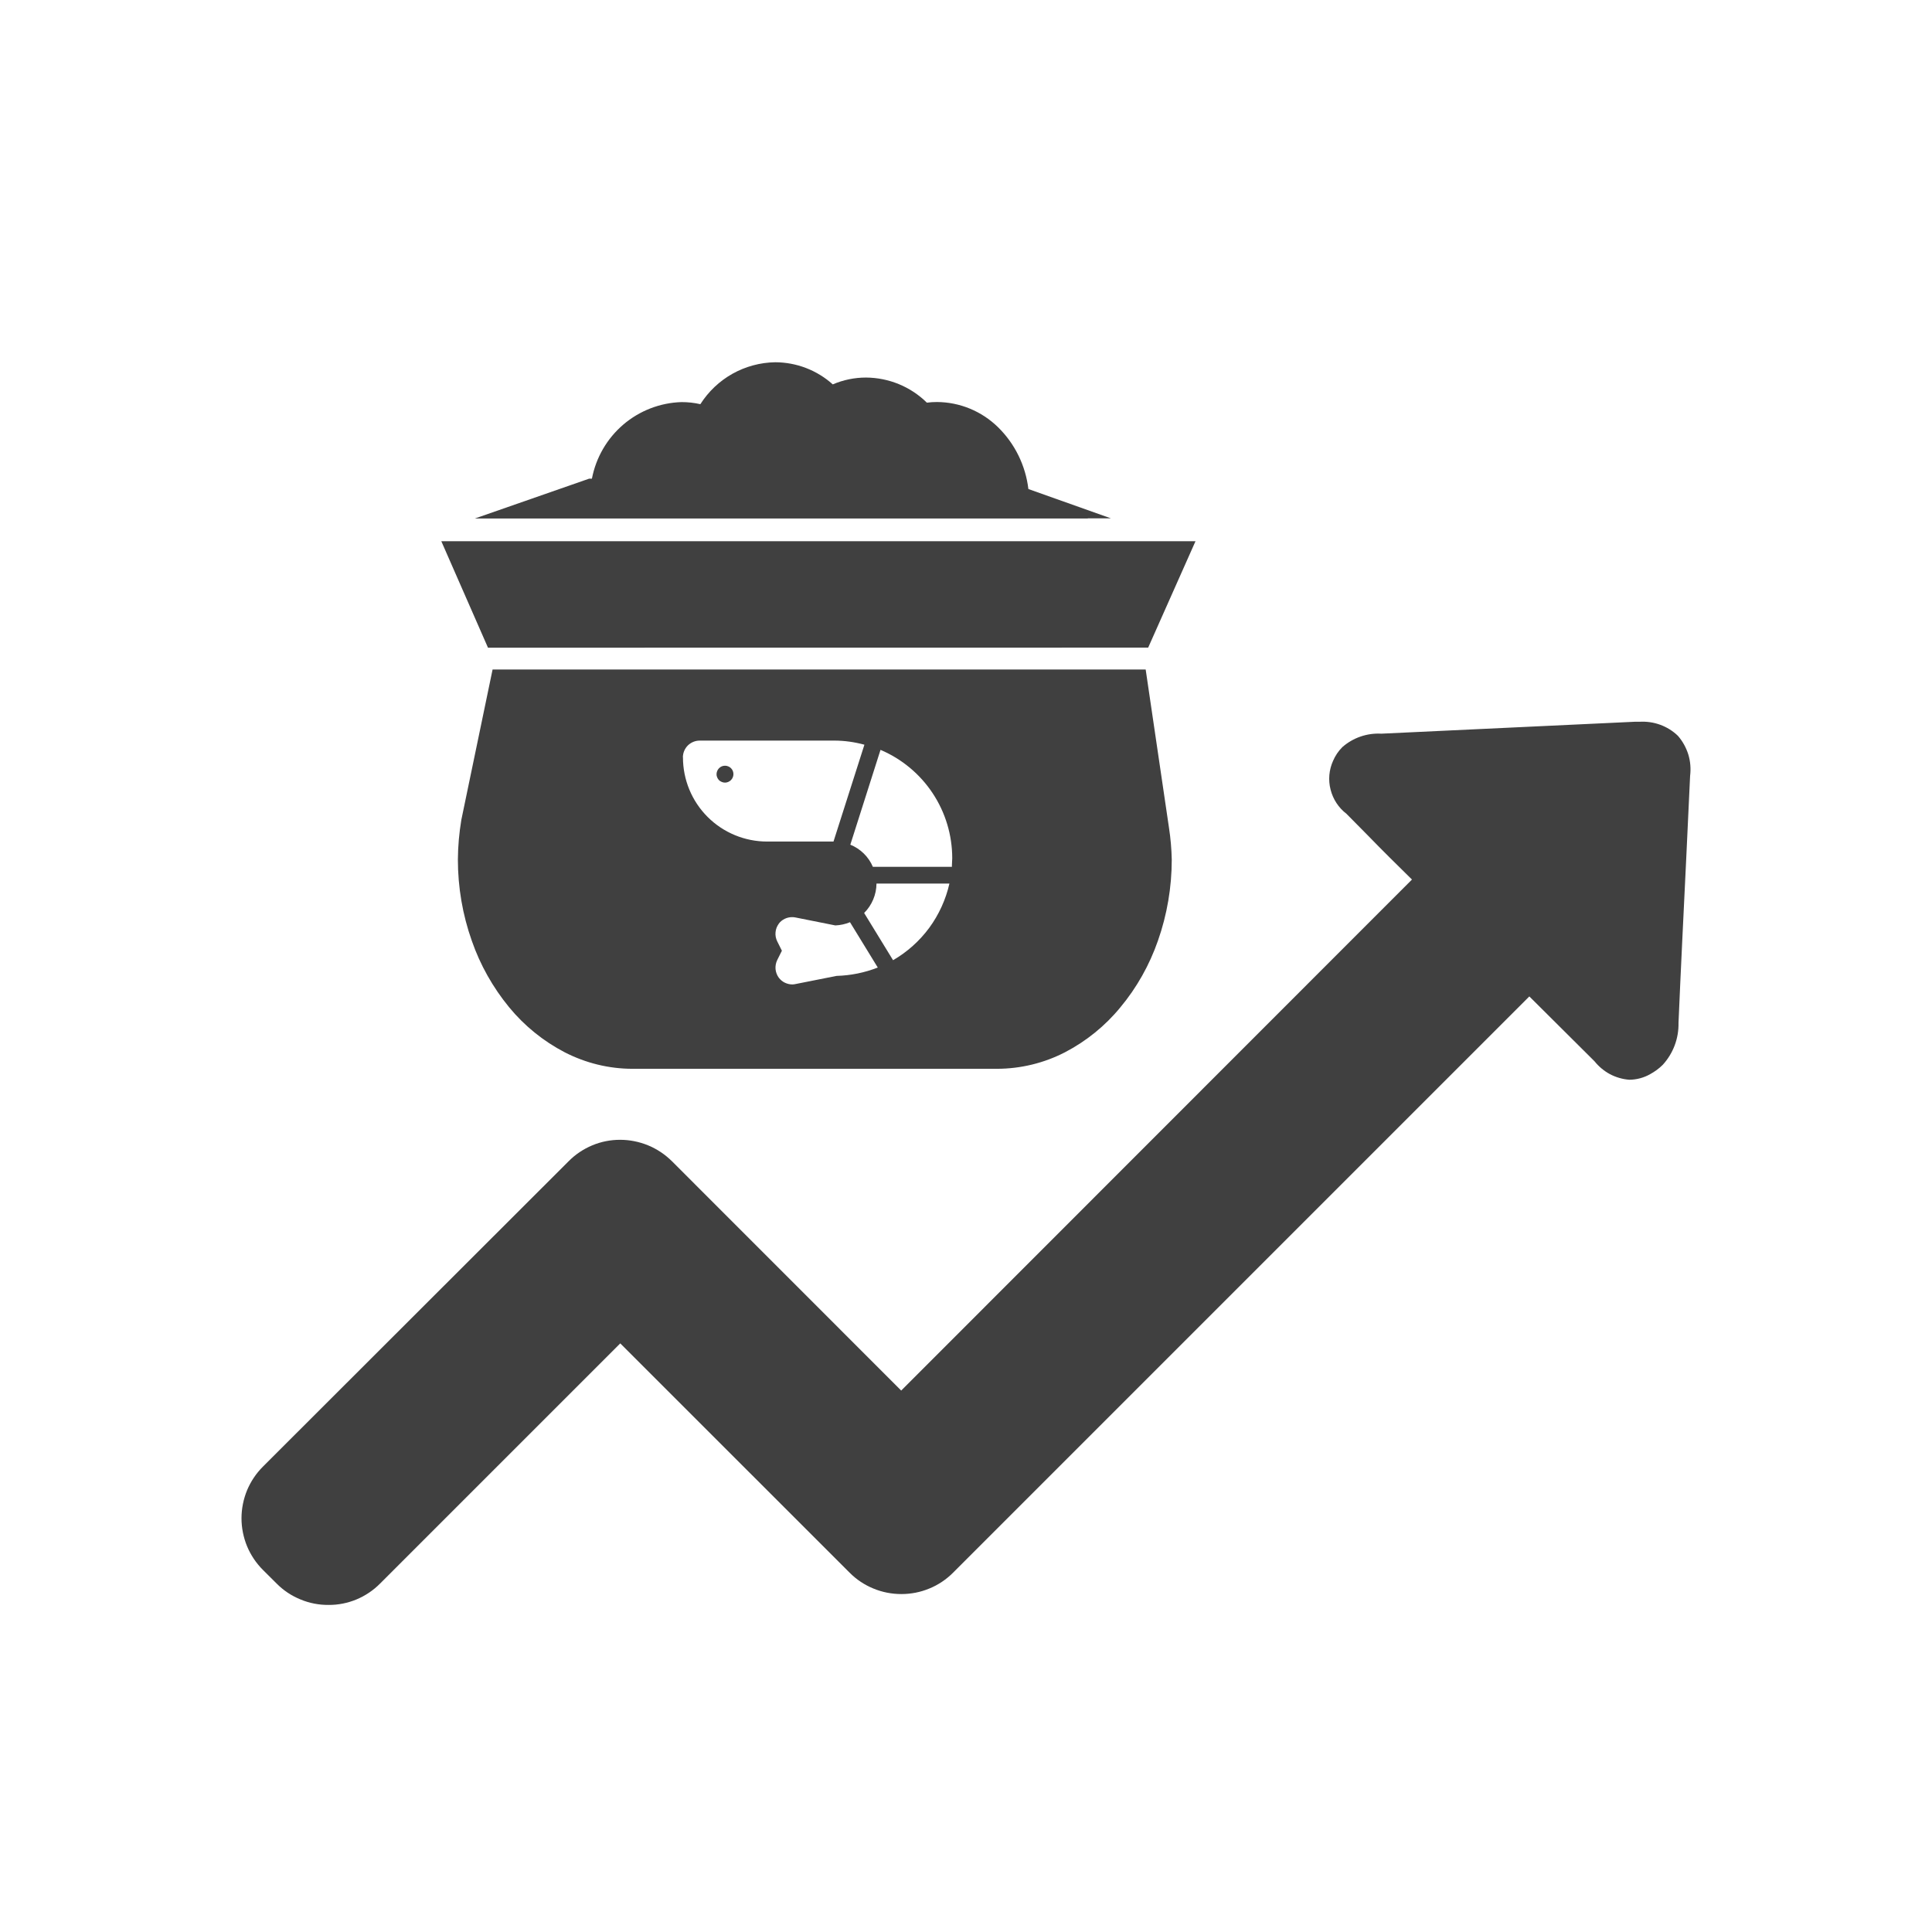
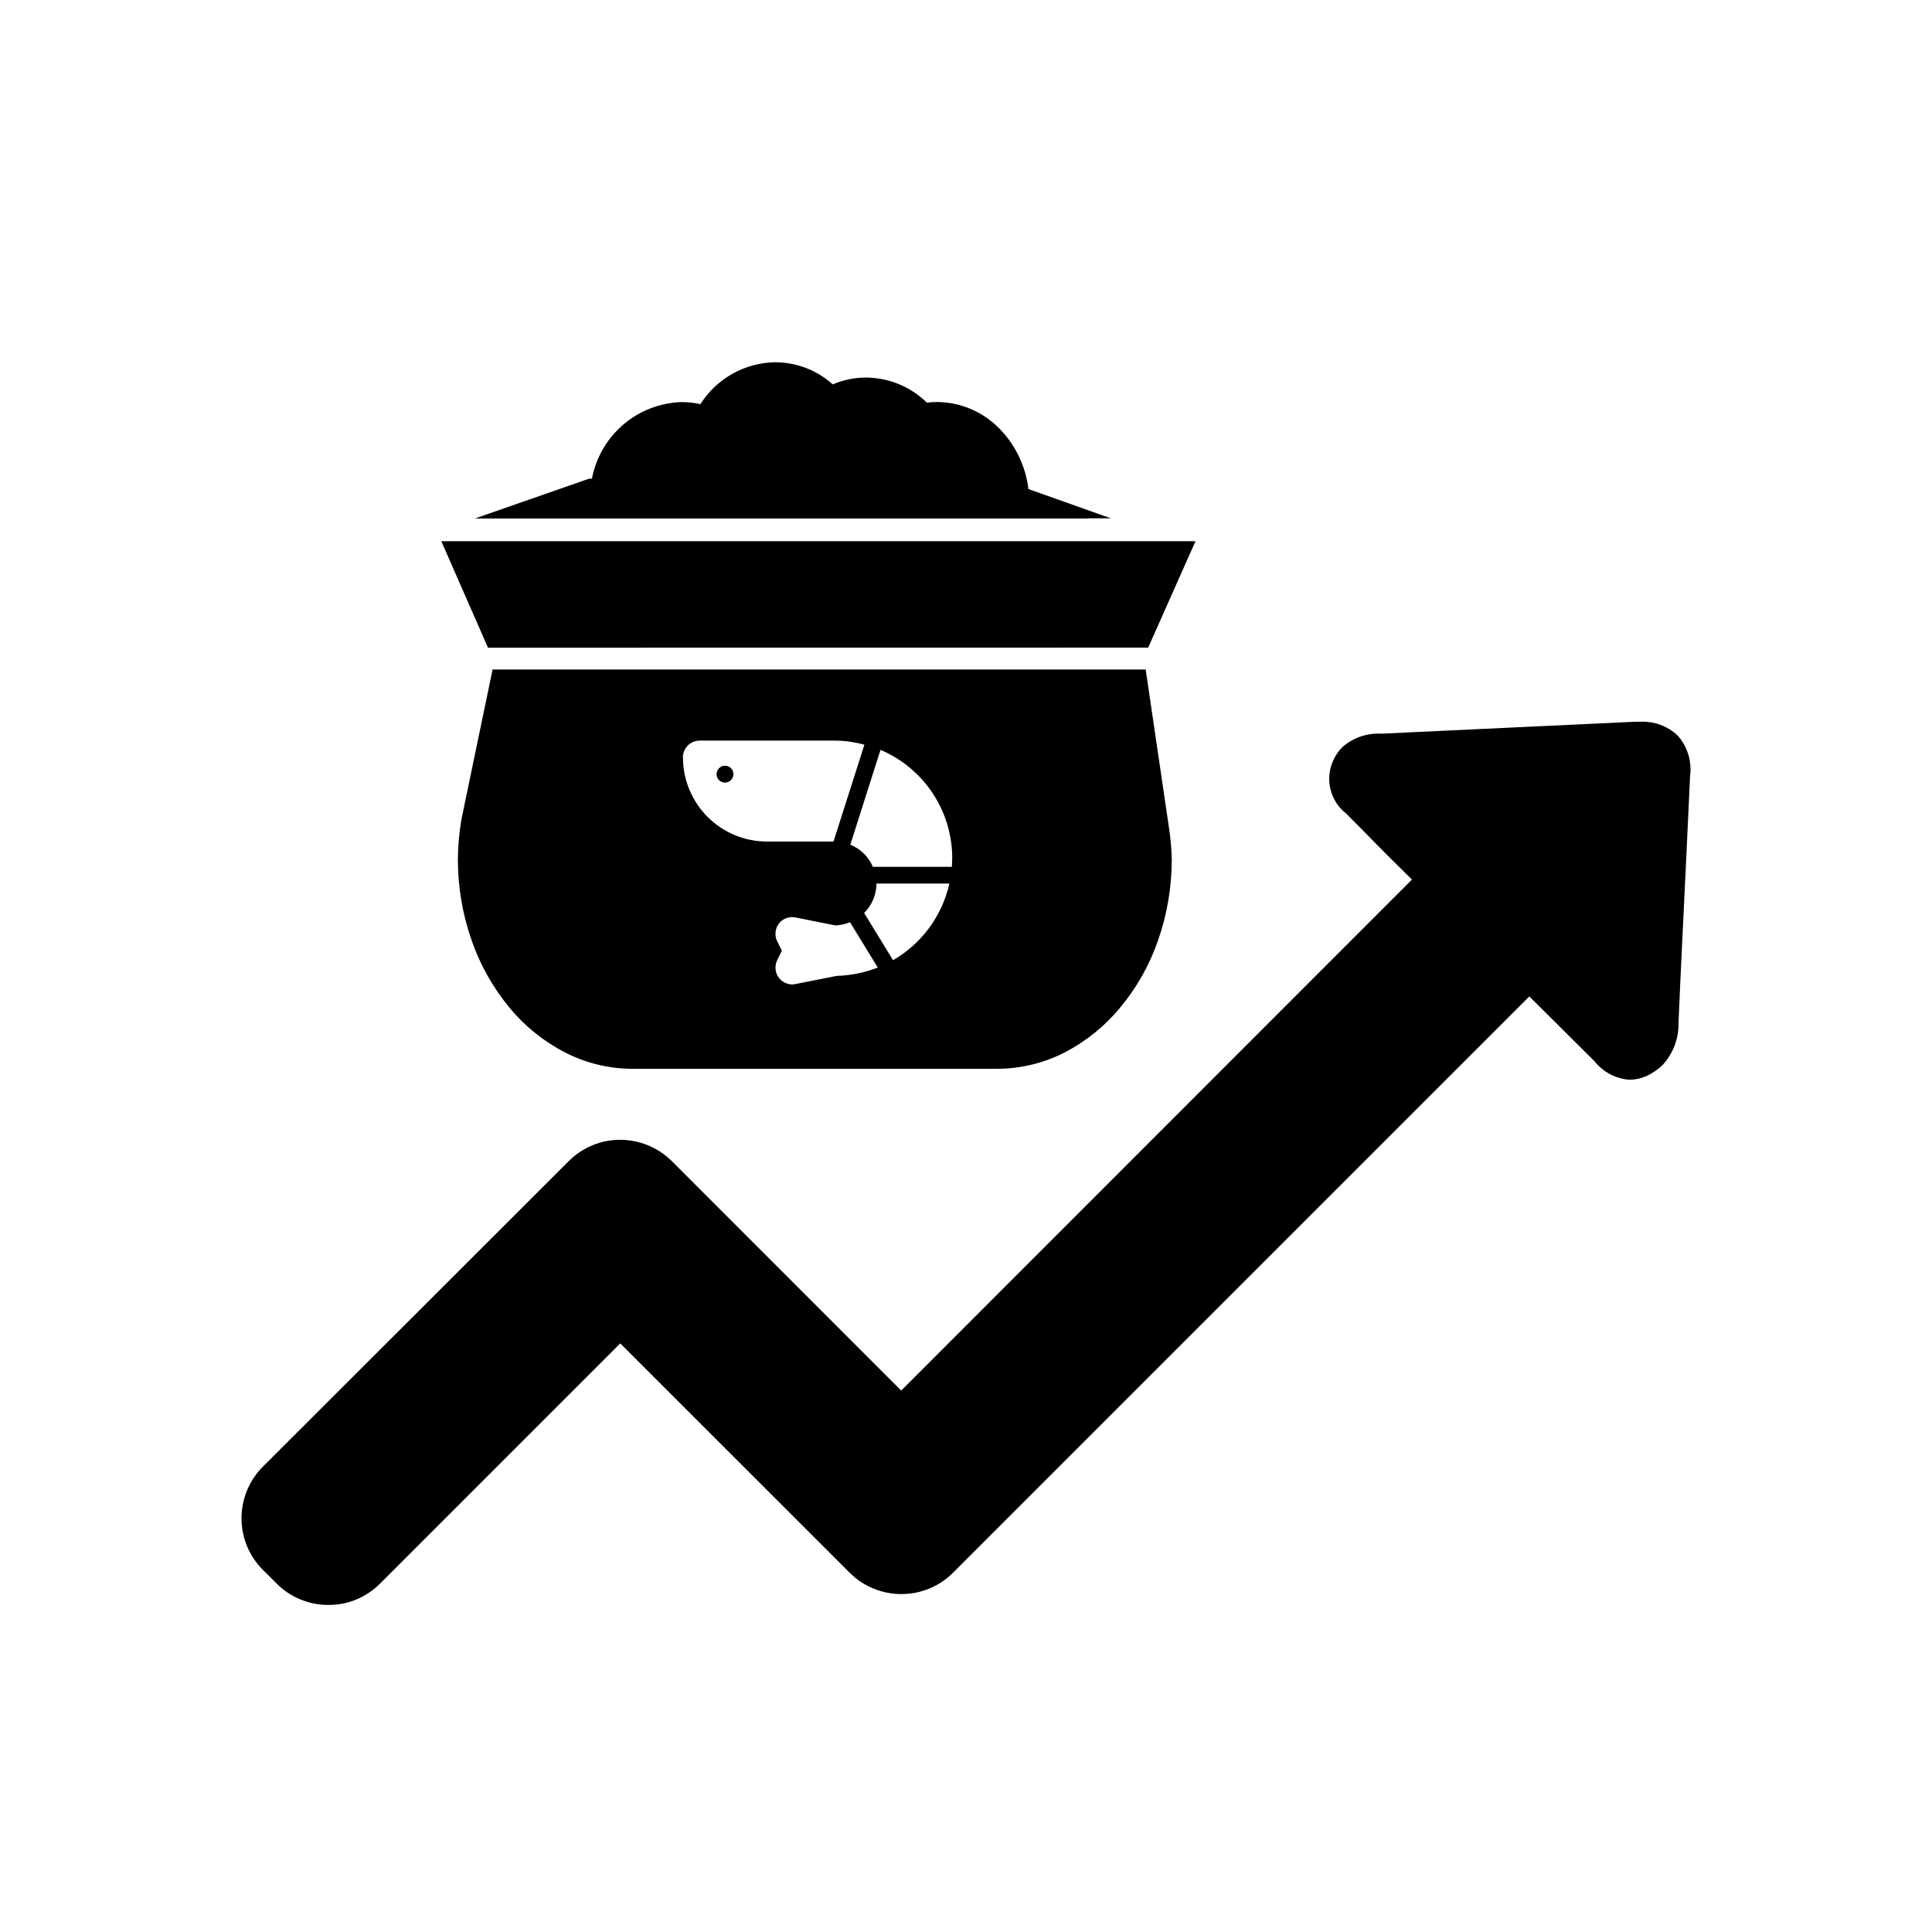
- <svg xmlns="http://www.w3.org/2000/svg" width="24" height="24" viewBox="0 0 24 24" fill="none">
-   <path d="M3.437 19.672L3.266 19.502C3.182 19.418 3.115 19.318 3.069 19.208C3.024 19.098 3 18.98 3 18.861C3 18.741 3.024 18.623 3.069 18.513C3.115 18.403 3.182 18.303 3.266 18.219L7.064 14.425C7.147 14.341 7.247 14.274 7.357 14.228C7.466 14.182 7.584 14.159 7.703 14.159C7.823 14.159 7.941 14.183 8.051 14.228C8.162 14.274 8.262 14.341 8.347 14.425L11.195 17.274L17.54 10.926C17.355 10.744 17.17 10.562 16.989 10.375L16.726 10.109C16.628 10.034 16.559 9.928 16.529 9.809C16.498 9.69 16.509 9.564 16.56 9.451C16.587 9.388 16.626 9.33 16.675 9.281C16.808 9.164 16.982 9.104 17.16 9.114C18.209 9.066 19.256 9.014 20.306 8.966H20.366C20.454 8.961 20.541 8.973 20.623 9.003C20.705 9.033 20.78 9.079 20.843 9.14C20.902 9.207 20.946 9.287 20.973 9.373C20.999 9.459 21.006 9.549 20.995 9.639L20.947 10.663C20.914 11.347 20.88 12.027 20.851 12.707C20.855 12.9 20.785 13.086 20.655 13.228C20.609 13.274 20.556 13.312 20.5 13.343C20.421 13.388 20.332 13.412 20.241 13.413C20.157 13.407 20.075 13.383 20 13.344C19.926 13.304 19.861 13.25 19.808 13.184L18.998 12.378L11.84 19.536C11.756 19.62 11.656 19.688 11.545 19.733C11.435 19.779 11.317 19.802 11.197 19.802C11.078 19.802 10.959 19.779 10.849 19.733C10.739 19.688 10.638 19.621 10.554 19.536L7.705 16.688L4.722 19.671C4.638 19.756 4.538 19.823 4.428 19.869C4.319 19.914 4.201 19.938 4.082 19.937C3.962 19.938 3.843 19.915 3.733 19.869C3.622 19.824 3.521 19.757 3.437 19.672ZM7.857 13.277C7.564 13.277 7.276 13.206 7.015 13.072C6.75 12.934 6.515 12.744 6.325 12.513C6.123 12.267 5.965 11.987 5.861 11.687C5.746 11.363 5.688 11.021 5.688 10.678C5.689 10.512 5.704 10.347 5.731 10.184L6.119 8.317H14.232L14.522 10.286C14.542 10.416 14.553 10.547 14.556 10.678C14.556 11.021 14.498 11.363 14.384 11.687C14.279 11.988 14.122 12.268 13.918 12.513C13.729 12.744 13.494 12.934 13.229 13.072C12.969 13.206 12.681 13.276 12.388 13.277H7.857ZM9.675 11.474C9.652 11.505 9.637 11.542 9.634 11.581C9.63 11.62 9.638 11.659 9.655 11.694L9.713 11.81L9.655 11.926C9.638 11.961 9.631 12 9.634 12.039C9.638 12.078 9.652 12.115 9.675 12.146C9.695 12.172 9.72 12.193 9.749 12.207C9.778 12.221 9.81 12.229 9.842 12.229C9.856 12.229 9.869 12.227 9.883 12.224L10.392 12.123C10.568 12.118 10.741 12.083 10.904 12.019L10.559 11.456C10.501 11.48 10.44 11.493 10.377 11.496L9.881 11.397C9.868 11.394 9.854 11.393 9.84 11.393C9.808 11.393 9.777 11.4 9.748 11.414C9.719 11.428 9.694 11.448 9.675 11.473L9.675 11.474ZM10.735 11.342L11.094 11.928C11.27 11.826 11.423 11.689 11.544 11.525C11.664 11.361 11.749 11.174 11.794 10.976H10.888C10.887 11.113 10.832 11.244 10.735 11.341L10.735 11.342ZM10.563 10.493C10.689 10.544 10.79 10.643 10.843 10.768H11.825V10.75C11.825 10.717 11.829 10.69 11.829 10.662C11.829 10.375 11.745 10.094 11.586 9.854C11.428 9.615 11.202 9.427 10.938 9.315L10.563 10.493ZM8.484 9.409C8.484 9.686 8.594 9.952 8.79 10.148C8.986 10.344 9.252 10.454 9.529 10.454H10.354L10.738 9.251C10.616 9.218 10.491 9.2 10.364 9.2H8.692C8.637 9.2 8.584 9.222 8.545 9.26C8.506 9.299 8.484 9.351 8.483 9.406L8.484 9.409ZM8.901 9.616C8.902 9.589 8.913 9.562 8.932 9.543C8.952 9.523 8.978 9.512 9.006 9.512C9.019 9.512 9.033 9.514 9.046 9.52C9.059 9.525 9.07 9.532 9.08 9.542C9.09 9.552 9.098 9.563 9.103 9.576C9.108 9.589 9.111 9.602 9.111 9.616C9.111 9.644 9.1 9.671 9.08 9.691C9.06 9.71 9.034 9.722 9.006 9.722C8.992 9.722 8.978 9.719 8.965 9.713C8.952 9.708 8.94 9.7 8.93 9.69C8.92 9.679 8.913 9.667 8.908 9.654C8.903 9.641 8.9 9.627 8.901 9.613L8.901 9.616ZM6.062 8.046L5.482 6.723H14.851L14.263 8.045L6.062 8.046ZM13.513 6.441H5.899L7.319 5.946H7.353C7.403 5.685 7.54 5.448 7.742 5.275C7.944 5.102 8.2 5.003 8.466 4.995C8.545 4.995 8.623 5.003 8.7 5.021C8.8 4.864 8.937 4.734 9.099 4.643C9.262 4.552 9.444 4.503 9.63 4.5C9.894 4.501 10.148 4.598 10.345 4.775C10.475 4.719 10.616 4.69 10.758 4.69C11.041 4.692 11.312 4.803 11.514 5.002C11.556 4.996 11.599 4.994 11.641 4.994C11.924 4.996 12.194 5.108 12.396 5.305C12.607 5.511 12.74 5.783 12.775 6.075L13.8 6.439H13.513V6.441Z" fill="#404040" />
+ <svg xmlns="http://www.w3.org/2000/svg" width="24" height="24" viewBox="0 0 24 24" fill="currentColor">
+   <path d="M3.437 19.672L3.266 19.502C3.182 19.418 3.115 19.318 3.069 19.208C3.024 19.098 3 18.98 3 18.861C3 18.741 3.024 18.623 3.069 18.513C3.115 18.403 3.182 18.303 3.266 18.219L7.064 14.425C7.147 14.341 7.247 14.274 7.357 14.228C7.466 14.182 7.584 14.159 7.703 14.159C7.823 14.159 7.941 14.183 8.051 14.228C8.162 14.274 8.262 14.341 8.347 14.425L11.195 17.274L17.54 10.926C17.355 10.744 17.17 10.562 16.989 10.375L16.726 10.109C16.628 10.034 16.559 9.928 16.529 9.809C16.498 9.69 16.509 9.564 16.56 9.451C16.587 9.388 16.626 9.33 16.675 9.281C16.808 9.164 16.982 9.104 17.16 9.114C18.209 9.066 19.256 9.014 20.306 8.966H20.366C20.454 8.961 20.541 8.973 20.623 9.003C20.705 9.033 20.78 9.079 20.843 9.14C20.902 9.207 20.946 9.287 20.973 9.373C20.999 9.459 21.006 9.549 20.995 9.639L20.947 10.663C20.914 11.347 20.88 12.027 20.851 12.707C20.855 12.9 20.785 13.086 20.655 13.228C20.609 13.274 20.556 13.312 20.5 13.343C20.421 13.388 20.332 13.412 20.241 13.413C20.157 13.407 20.075 13.383 20 13.344C19.926 13.304 19.861 13.25 19.808 13.184L18.998 12.378L11.84 19.536C11.756 19.62 11.656 19.688 11.545 19.733C11.435 19.779 11.317 19.802 11.197 19.802C11.078 19.802 10.959 19.779 10.849 19.733C10.739 19.688 10.638 19.621 10.554 19.536L7.705 16.688L4.722 19.671C4.638 19.756 4.538 19.823 4.428 19.869C4.319 19.914 4.201 19.938 4.082 19.937C3.962 19.938 3.843 19.915 3.733 19.869C3.622 19.824 3.521 19.757 3.437 19.672ZM7.857 13.277C7.564 13.277 7.276 13.206 7.015 13.072C6.75 12.934 6.515 12.744 6.325 12.513C6.123 12.267 5.965 11.987 5.861 11.687C5.746 11.363 5.688 11.021 5.688 10.678C5.689 10.512 5.704 10.347 5.731 10.184L6.119 8.317H14.232L14.522 10.286C14.542 10.416 14.553 10.547 14.556 10.678C14.556 11.021 14.498 11.363 14.384 11.687C14.279 11.988 14.122 12.268 13.918 12.513C13.729 12.744 13.494 12.934 13.229 13.072C12.969 13.206 12.681 13.276 12.388 13.277H7.857ZM9.675 11.474C9.652 11.505 9.637 11.542 9.634 11.581C9.63 11.62 9.638 11.659 9.655 11.694L9.713 11.81L9.655 11.926C9.638 11.961 9.631 12 9.634 12.039C9.638 12.078 9.652 12.115 9.675 12.146C9.695 12.172 9.72 12.193 9.749 12.207C9.778 12.221 9.81 12.229 9.842 12.229C9.856 12.229 9.869 12.227 9.883 12.224L10.392 12.123C10.568 12.118 10.741 12.083 10.904 12.019L10.559 11.456C10.501 11.48 10.44 11.493 10.377 11.496L9.881 11.397C9.868 11.394 9.854 11.393 9.84 11.393C9.808 11.393 9.777 11.4 9.748 11.414C9.719 11.428 9.694 11.448 9.675 11.473L9.675 11.474ZM10.735 11.342L11.094 11.928C11.27 11.826 11.423 11.689 11.544 11.525C11.664 11.361 11.749 11.174 11.794 10.976H10.888C10.887 11.113 10.832 11.244 10.735 11.341L10.735 11.342ZM10.563 10.493C10.689 10.544 10.79 10.643 10.843 10.768H11.825V10.75C11.825 10.717 11.829 10.69 11.829 10.662C11.829 10.375 11.745 10.094 11.586 9.854C11.428 9.615 11.202 9.427 10.938 9.315L10.563 10.493ZM8.484 9.409C8.484 9.686 8.594 9.952 8.79 10.148C8.986 10.344 9.252 10.454 9.529 10.454H10.354L10.738 9.251C10.616 9.218 10.491 9.2 10.364 9.2H8.692C8.637 9.2 8.584 9.222 8.545 9.26C8.506 9.299 8.484 9.351 8.483 9.406L8.484 9.409ZM8.901 9.616C8.902 9.589 8.913 9.562 8.932 9.543C8.952 9.523 8.978 9.512 9.006 9.512C9.019 9.512 9.033 9.514 9.046 9.52C9.059 9.525 9.07 9.532 9.08 9.542C9.09 9.552 9.098 9.563 9.103 9.576C9.108 9.589 9.111 9.602 9.111 9.616C9.111 9.644 9.1 9.671 9.08 9.691C9.06 9.71 9.034 9.722 9.006 9.722C8.992 9.722 8.978 9.719 8.965 9.713C8.952 9.708 8.94 9.7 8.93 9.69C8.92 9.679 8.913 9.667 8.908 9.654C8.903 9.641 8.9 9.627 8.901 9.613L8.901 9.616ZM6.062 8.046L5.482 6.723H14.851L14.263 8.045L6.062 8.046ZM13.513 6.441H5.899L7.319 5.946H7.353C7.403 5.685 7.54 5.448 7.742 5.275C7.944 5.102 8.2 5.003 8.466 4.995C8.545 4.995 8.623 5.003 8.7 5.021C8.8 4.864 8.937 4.734 9.099 4.643C9.262 4.552 9.444 4.503 9.63 4.5C9.894 4.501 10.148 4.598 10.345 4.775C10.475 4.719 10.616 4.69 10.758 4.69C11.041 4.692 11.312 4.803 11.514 5.002C11.556 4.996 11.599 4.994 11.641 4.994C11.924 4.996 12.194 5.108 12.396 5.305C12.607 5.511 12.74 5.783 12.775 6.075L13.8 6.439H13.513V6.441Z" fill="currentColor" />
</svg>
